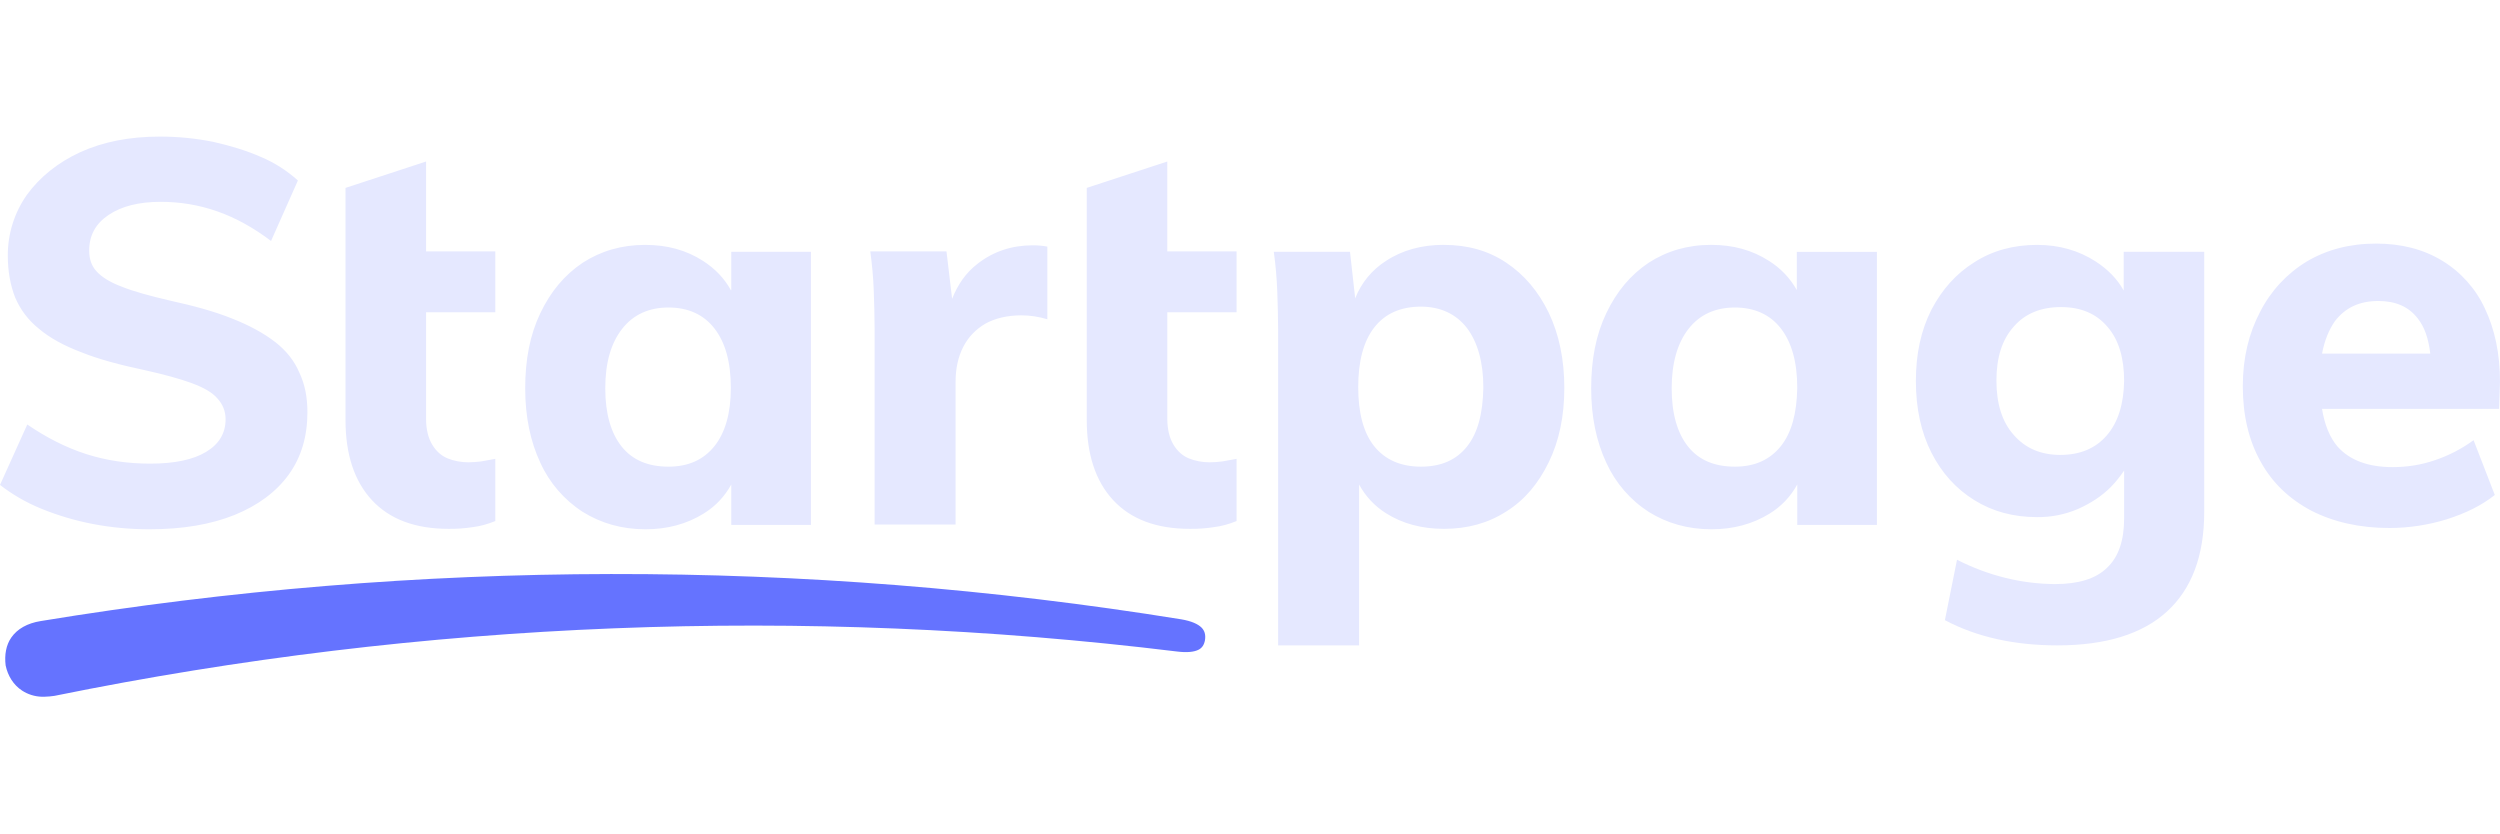
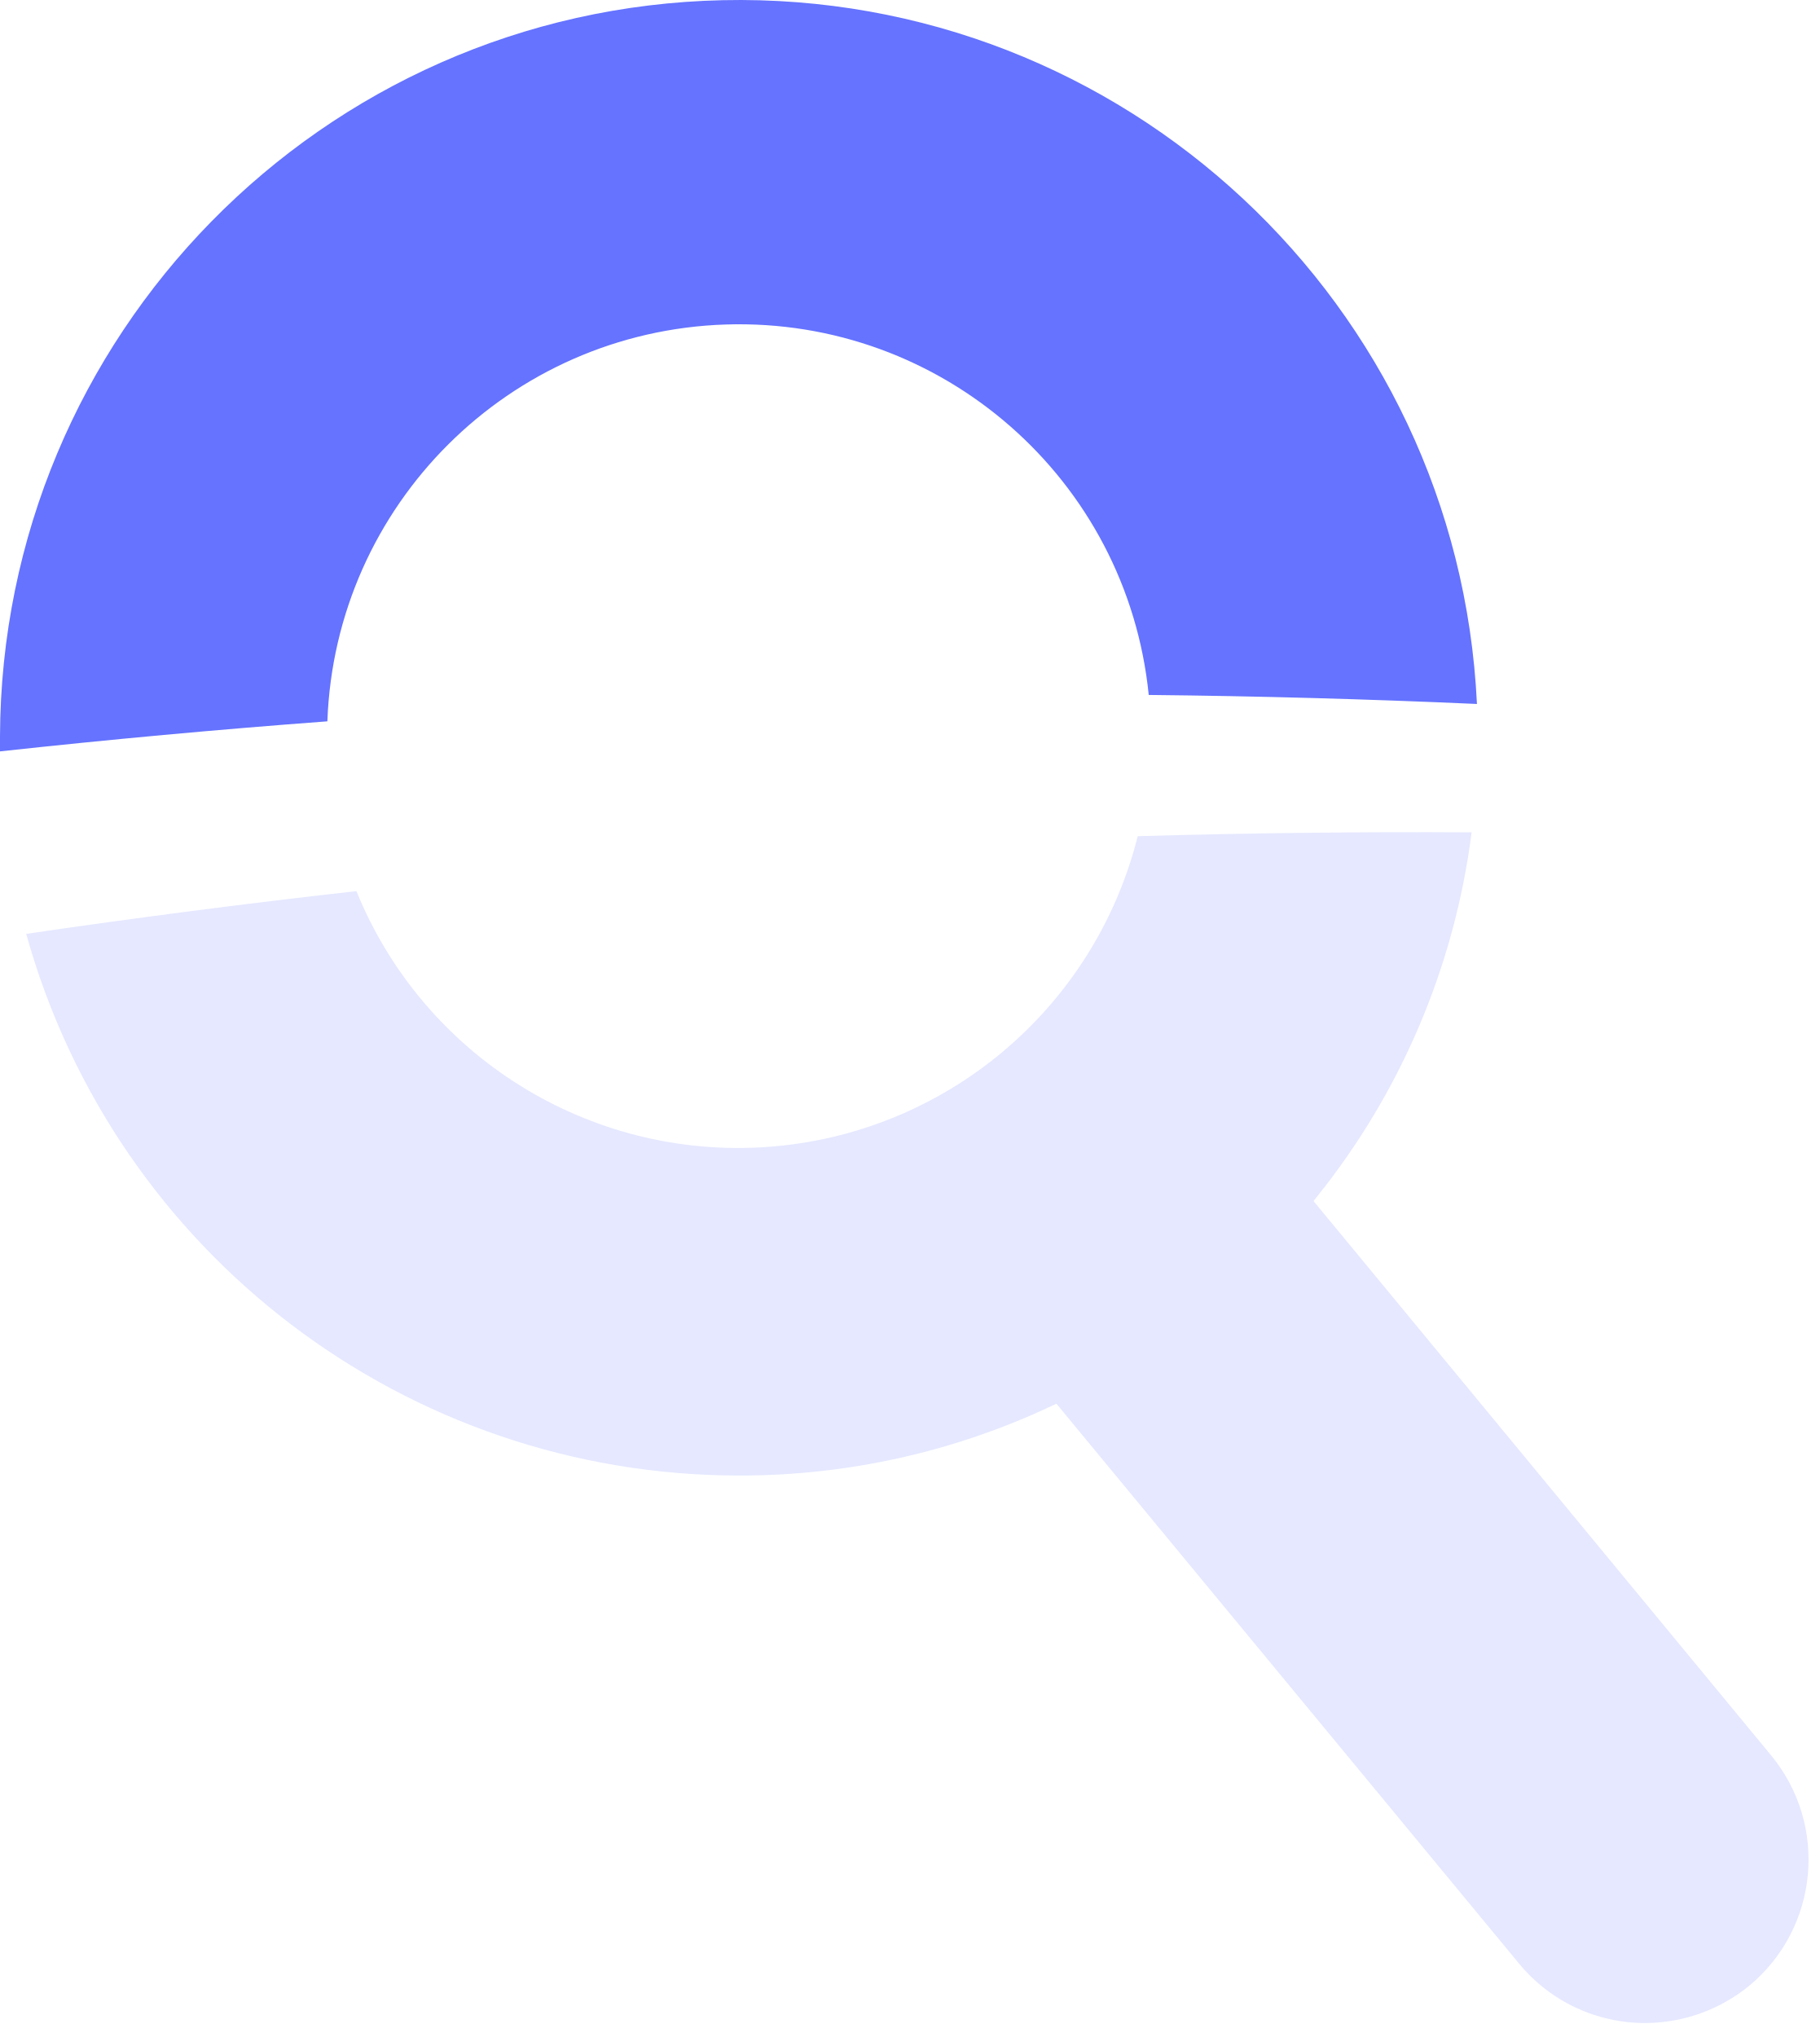
- <svg xmlns="http://www.w3.org/2000/svg" width="384" height="128" version="1.1" viewBox="0 0 101.6 33.867">
-   <g transform="matrix(.97692 0 0 .97692 .0001288 5.5512)">
-     <path d="m0.468 20.841c0.252-0.362 0.667-0.597 1.225-0.687a147.5 147.5 0 0 1 47.443-0.073c0.432 0.073 0.703 0.2 0.847 0.344 0.126 0.127 0.18 0.29 0.144 0.525-0.036 0.199-0.126 0.326-0.27 0.398-0.18 0.09-0.469 0.127-0.901 0.072a145.5 145.5 0 0 0-46.687 1.845 3.324 3.324 0 0 1-0.414 0.037h-0.125a1.583 1.583 0 0 1-0.81-0.254c-0.361-0.235-0.596-0.615-0.686-1.048-0.054-0.434 0.018-0.85 0.234-1.158z" fill="#6573ff" />
-     <path d="m11.438 8.54c-0.469-0.363-1.063-0.688-1.802-0.978-0.72-0.29-1.585-0.524-2.575-0.742-0.847-0.199-1.513-0.38-2-0.578-0.486-0.181-0.828-0.398-1.044-0.634-0.217-0.235-0.307-0.524-0.307-0.868 0-0.633 0.27-1.122 0.811-1.484 0.54-0.361 1.26-0.542 2.161-0.542 0.81 0 1.585 0.126 2.36 0.398 0.774 0.271 1.513 0.687 2.233 1.23l1.117-2.515a5.43 5.43 0 0 0-1.53-0.977c-0.613-0.271-1.28-0.47-2-0.633a11.222 11.222 0 0 0-2.216-0.217c-1.26 0-2.36 0.217-3.314 0.651-0.936 0.434-1.675 1.032-2.215 1.773a4.353 4.353 0 0 0-0.793 2.533c0 0.651 0.108 1.23 0.306 1.737 0.217 0.506 0.54 0.94 0.991 1.302 0.45 0.38 1.045 0.706 1.765 0.977 0.72 0.29 1.603 0.525 2.63 0.742 0.81 0.181 1.477 0.362 1.963 0.543 0.487 0.18 0.847 0.38 1.063 0.633 0.216 0.235 0.342 0.525 0.342 0.868 0 0.58-0.27 1.032-0.81 1.357-0.54 0.326-1.315 0.489-2.324 0.489-0.937 0-1.82-0.127-2.666-0.398-0.846-0.272-1.657-0.688-2.45-1.23l-1.134 2.513c0.486 0.38 1.063 0.724 1.73 0.995 0.692 0.281 1.41 0.493 2.143 0.633 0.756 0.145 1.549 0.218 2.341 0.218 1.387 0 2.558-0.2 3.548-0.598 0.973-0.398 1.73-0.958 2.252-1.682s0.774-1.592 0.774-2.587c0-0.633-0.108-1.176-0.342-1.664-0.198-0.47-0.54-0.905-1.008-1.267zm6.286-7.503v3.74h2.881v2.532h-2.881v4.432c0 0.434 0.09 0.796 0.252 1.068 0.162 0.271 0.378 0.47 0.648 0.579 0.27 0.108 0.559 0.162 0.865 0.162 0.18 0 0.36-0.018 0.522-0.036 0.18-0.036 0.378-0.072 0.594-0.108v2.587c-0.306 0.126-0.63 0.217-0.936 0.253a6.015 6.015 0 0 1-1.009 0.072c-1.387 0-2.45-0.398-3.188-1.194s-1.099-1.917-1.099-3.328v-9.662l3.35-1.097zm11.526 4.137c0.504 0.326 0.883 0.724 1.153 1.212h0.018v-1.592h3.314v11.361h-3.314v-1.682c-0.27 0.488-0.649 0.904-1.153 1.212-0.702 0.434-1.513 0.651-2.413 0.651-0.991 0-1.856-0.253-2.612-0.723a4.778 4.778 0 0 1-1.765-2.045c-0.415-0.886-0.63-1.917-0.63-3.093 0-1.194 0.197-2.225 0.63-3.13 0.432-0.905 1.008-1.592 1.765-2.099 0.756-0.488 1.62-0.741 2.593-0.741 0.92 0 1.712 0.217 2.414 0.669zm-1.44 8.557c0.828 0 1.458-0.29 1.908-0.85s0.685-1.375 0.685-2.424c0-1.086-0.234-1.9-0.685-2.479-0.45-0.579-1.098-0.868-1.909-0.868-0.81 0-1.459 0.29-1.927 0.886-0.468 0.597-0.703 1.411-0.703 2.479 0 1.05 0.235 1.863 0.685 2.424 0.45 0.56 1.099 0.832 1.945 0.832zm20.749-12.694v3.74h2.882v2.532h-2.881v4.432c0 0.434 0.09 0.796 0.252 1.068 0.162 0.271 0.378 0.47 0.648 0.579 0.27 0.108 0.559 0.162 0.865 0.162 0.18 0 0.36-0.018 0.522-0.036 0.18-0.036 0.378-0.072 0.595-0.108v2.587c-0.307 0.126-0.63 0.217-0.937 0.253a6.015 6.015 0 0 1-1.009 0.072c-1.387 0-2.45-0.398-3.188-1.194s-1.099-1.917-1.099-3.328v-9.662zm11.51 3.468c0.972 0 1.837 0.235 2.593 0.741 0.757 0.507 1.333 1.194 1.765 2.08 0.432 0.905 0.649 1.955 0.649 3.13 0 1.177-0.217 2.208-0.649 3.094-0.432 0.887-1.008 1.574-1.765 2.045-0.756 0.488-1.621 0.723-2.594 0.723-0.918 0-1.729-0.217-2.413-0.651a3.218 3.218 0 0 1-1.117-1.194v6.694h-3.368v-13.117c0-0.543-0.018-1.086-0.036-1.629a16.567 16.567 0 0 0-0.144-1.628h3.17l0.216 1.936a3.24 3.24 0 0 1 1.279-1.556c0.684-0.452 1.495-0.67 2.413-0.67zm-0.955 9.226c0.828 0 1.459-0.271 1.909-0.832 0.45-0.56 0.666-1.375 0.684-2.46 0-1.05-0.234-1.882-0.684-2.479-0.45-0.579-1.099-0.886-1.91-0.886-0.846 0-1.494 0.29-1.945 0.868-0.45 0.579-0.666 1.411-0.666 2.479 0 1.067 0.216 1.9 0.666 2.46s1.1 0.85 1.946 0.85zm15.634-7.345a3.36 3.36 0 0 0-1.153-1.212c-0.702-0.452-1.495-0.67-2.413-0.67-0.973 0-1.838 0.254-2.594 0.742-0.757 0.507-1.333 1.194-1.765 2.099-0.433 0.905-0.63 1.936-0.63 3.13 0 1.176 0.215 2.207 0.63 3.093 0.38 0.837 0.992 1.547 1.765 2.045 0.756 0.47 1.62 0.723 2.612 0.723 0.9 0 1.71-0.217 2.413-0.65a3.224 3.224 0 0 0 1.153-1.213v1.682h3.314v-11.359h-3.332v1.591zm-0.667 6.495c-0.45 0.56-1.08 0.85-1.909 0.85-0.846 0-1.495-0.271-1.945-0.832-0.45-0.56-0.685-1.375-0.685-2.424 0-1.05 0.235-1.882 0.703-2.479s1.117-0.886 1.927-0.886 1.46 0.29 1.91 0.868c0.45 0.58 0.684 1.393 0.684 2.479-0.018 1.049-0.234 1.863-0.685 2.424zm13.095-7.689c0.504 0.326 0.9 0.724 1.17 1.212v-1.61h3.35v10.819c0 1.827-0.521 3.202-1.548 4.143-1.027 0.94-2.558 1.41-4.557 1.41-1.783 0-3.35-0.343-4.683-1.049l0.504-2.514a9.31 9.31 0 0 0 2.035 0.76 8.83 8.83 0 0 0 2.036 0.253c0.973 0 1.693-0.217 2.161-0.67 0.487-0.452 0.72-1.14 0.72-2.062v-1.99c-0.161 0.235-0.341 0.47-0.558 0.688-0.378 0.38-0.828 0.669-1.35 0.904-0.54 0.234-1.124 0.35-1.712 0.344-0.99 0-1.855-0.235-2.611-0.706-0.757-0.47-1.351-1.121-1.784-1.972-0.432-0.85-0.648-1.845-0.648-2.985s0.216-2.116 0.648-2.967c0.433-0.832 1.027-1.501 1.784-1.972 0.756-0.488 1.639-0.723 2.611-0.723 0.919 0 1.73 0.235 2.432 0.687zm-1.459 8.05c0.81 0 1.459-0.27 1.927-0.813 0.469-0.543 0.703-1.303 0.72-2.262 0-0.94-0.215-1.7-0.684-2.243-0.468-0.56-1.117-0.832-1.945-0.832-0.829 0-1.495 0.271-1.963 0.814-0.487 0.543-0.72 1.284-0.72 2.243s0.233 1.719 0.72 2.262c0.486 0.56 1.135 0.832 1.945 0.832zm-45.064-7.94c-0.469 0.361-0.81 0.85-1.045 1.447l-0.234-1.972h-3.17c0.072 0.543 0.126 1.085 0.144 1.628s0.036 1.086 0.036 1.628v8.105h3.368v-5.934c0-0.56 0.108-1.049 0.324-1.465s0.523-0.724 0.919-0.959c0.396-0.217 0.9-0.344 1.495-0.344 0.36 0 0.72 0.055 1.08 0.163v-3.022a3.083 3.083 0 0 0-0.612-0.054c-0.864 0-1.639 0.253-2.305 0.778zm62.717 1.845c0.414 0.868 0.63 1.882 0.63 3.058l-0.036 1.121h-7.367c0.108 0.67 0.324 1.194 0.649 1.574 0.504 0.56 1.26 0.85 2.287 0.85 0.594 0 1.189-0.09 1.765-0.29a5.865 5.865 0 0 0 1.603-0.831l0.883 2.28c-0.541 0.433-1.207 0.76-1.999 1.012a8.15 8.15 0 0 1-2.378 0.362c-1.26 0-2.341-0.253-3.26-0.723-0.919-0.489-1.621-1.158-2.108-2.045-0.486-0.868-0.738-1.917-0.738-3.13 0-1.176 0.252-2.207 0.72-3.093a5.204 5.204 0 0 1 1.946-2.099c0.828-0.488 1.783-0.742 2.882-0.742 1.044 0 1.963 0.236 2.737 0.706a4.56 4.56 0 0 1 1.784 1.99zm-6.233 0.525c-0.252 0.362-0.432 0.796-0.54 1.357h4.503c-0.072-0.616-0.234-1.104-0.522-1.466-0.378-0.488-0.919-0.724-1.64-0.724-0.774 0-1.368 0.272-1.8 0.833z" fill="#e5e8ff" />
+ <svg xmlns="http://www.w3.org/2000/svg" viewBox="0 0 109 122">
+   <g fill="none" fill-rule="nonzero">
+     <path fill="#6573FF" d="M19.61 43.202c.468-12.964 10.896-23.35 23.862-23.767 12.966-.417 24.04 9.28 25.338 22.187 6.56.067 13.113.247 19.66.54C87.332 18.182 67.285-.518 43.284.011 19.284.54.08 20.106 0 44.112v.89a577.397 577.397 0 0 1 19.61-1.8Z" />
+     <path fill="#E5E8FF" d="m78.68 71.932.2-.25a43.63 43.63 0 0 0 9.27-21.83c-6.667-.04-13.333.037-20 .23a24.68 24.68 0 0 1-46.8 3.29c-6.6.74-13.193 1.594-19.78 2.56 5.337 19.169 22.792 32.433 42.69 32.44A43.8 43.8 0 0 0 63 84.202l.28-.13.2.24 27.52 33.3a9.76 9.76 0 0 0 7.55 3.55 9.88 9.88 0 0 0 6.24-2.24c4.159-3.453 4.74-9.62 1.3-13.79l-27.41-33.2Z" />
  </g>
</svg>
